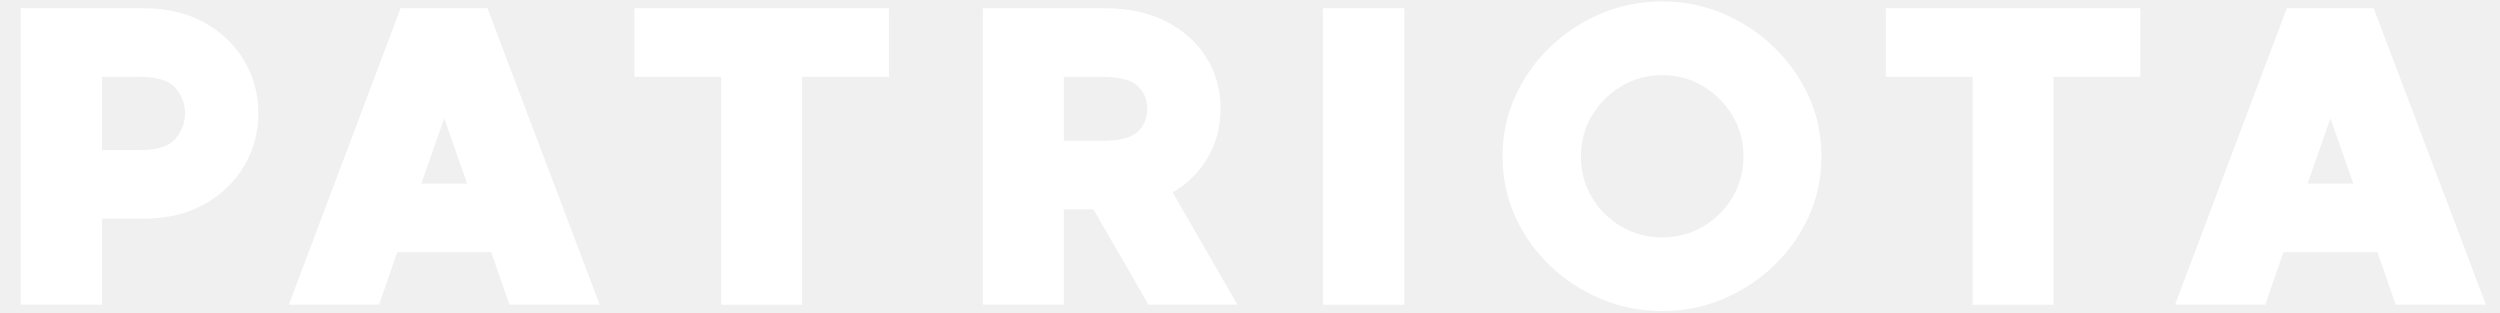
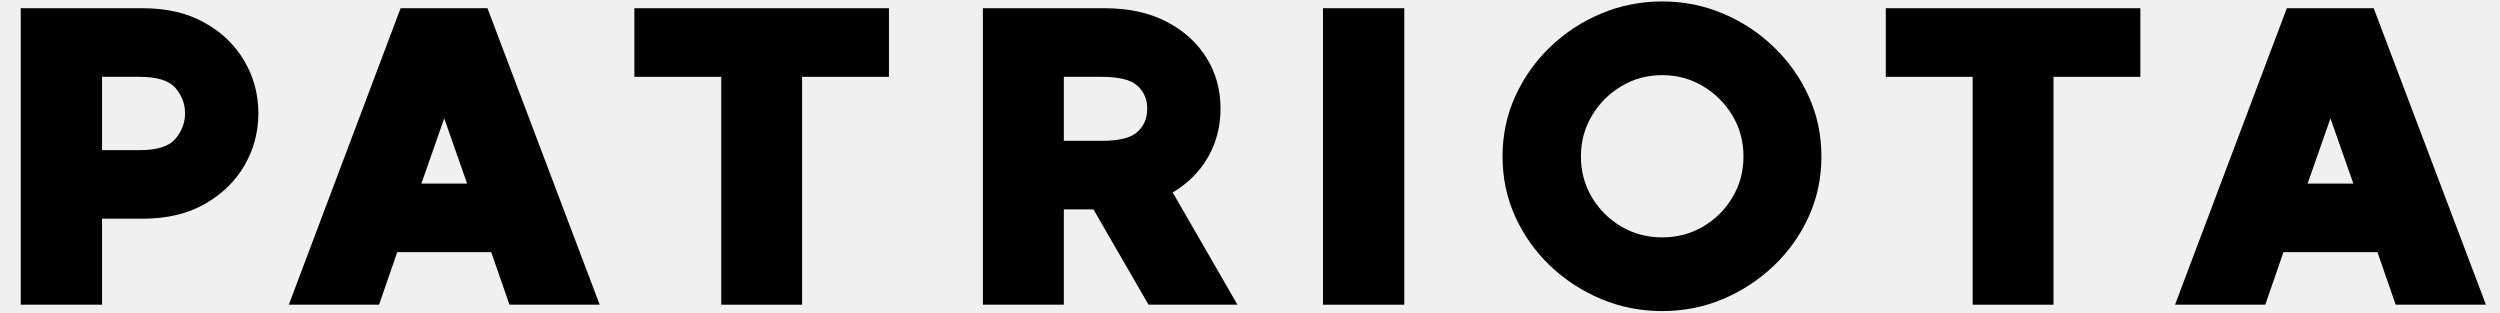
<svg xmlns="http://www.w3.org/2000/svg" width="800" zoomAndPan="magnify" viewBox="0 0 600 75" height="100" preserveAspectRatio="xMidYMid meet" version="1.2">
  <defs />
-   <g id="433600a3e4">
-     <g style="fill:#ffffff;fill-opacity:1;">
+   <g id="ce2ced18c1">
+     <g style="fill:#000000;fill-opacity:1;">
      <g transform="translate(-2.134082, 73.1276)">
        <path style="stroke:none" d="M 36.391 -71.156 C 42.148 -71.156 47.094 -70 51.219 -67.688 C 55.352 -65.383 58.539 -62.316 60.781 -58.484 C 63.02 -54.66 64.141 -50.477 64.141 -45.938 C 64.141 -41.395 63.02 -37.207 60.781 -33.375 C 58.539 -29.551 55.352 -26.473 51.219 -24.141 C 47.094 -21.805 42.148 -20.641 36.391 -20.641 L 26.625 -20.641 L 26.625 0 L 7.109 0 L 7.109 -71.156 Z M 35.672 -37.094 C 39.879 -37.094 42.742 -38.008 44.266 -39.844 C 45.785 -41.676 46.547 -43.707 46.547 -45.938 C 46.547 -48.176 45.785 -50.191 44.266 -51.984 C 42.742 -53.785 39.879 -54.688 35.672 -54.688 L 26.625 -54.688 L 26.625 -37.094 Z M 35.672 -37.094 " />
      </g>
    </g>
-     <g style="fill:#ffffff;fill-opacity:1;">
+     <g style="fill:#000000;fill-opacity:1;">
      <g transform="translate(68.30078, 73.1276)">
        <path style="stroke:none" d="M 53.969 0 L 49.594 -12.609 L 27.031 -12.609 L 22.672 0 L 1.016 0 L 27.844 -71.156 L 48.688 -71.156 L 75.625 0 Z M 32.828 -29.062 L 43.812 -29.062 L 38.312 -44.719 Z M 32.828 -29.062 " />
      </g>
    </g>
-     <g style="fill:#ffffff;fill-opacity:1;">
+     <g style="fill:#000000;fill-opacity:1;">
      <g transform="translate(150.2207, 73.1276)">
        <path style="stroke:none" d="M 63.125 -71.156 L 63.125 -54.688 L 42.281 -54.688 L 42.281 0 L 22.875 0 L 22.875 -54.688 L 2.031 -54.688 L 2.031 -71.156 Z M 63.125 -71.156 " />
      </g>
    </g>
-     <g style="fill:#ffffff;fill-opacity:1;">
+     <g style="fill:#000000;fill-opacity:1;">
      <g transform="translate(228.7868, 73.1276)">
        <path style="stroke:none" d="M 46.859 0 L 33.641 -22.875 L 26.531 -22.875 L 26.531 0 L 7.109 0 L 7.109 -71.156 L 36.281 -71.156 C 42.039 -71.156 46.988 -70.086 51.125 -67.953 C 55.258 -65.816 58.461 -62.938 60.734 -59.312 C 63.004 -55.688 64.141 -51.602 64.141 -47.062 C 64.141 -42.789 63.141 -38.91 61.141 -35.422 C 59.141 -31.93 56.312 -29.102 52.656 -26.938 L 68.203 0 Z M 26.531 -54.688 L 26.531 -39.328 L 35.578 -39.328 C 39.773 -39.328 42.648 -40.039 44.203 -41.469 C 45.766 -42.895 46.547 -44.758 46.547 -47.062 C 46.547 -49.289 45.766 -51.117 44.203 -52.547 C 42.648 -53.973 39.773 -54.688 35.578 -54.688 Z M 26.531 -54.688 " />
      </g>
    </g>
-     <g style="fill:#ffffff;fill-opacity:1;">
+     <g style="fill:#000000;fill-opacity:1;">
      <g transform="translate(310.402, 73.1276)">
        <path style="stroke:none" d="M 26.625 -71.156 L 26.625 0 L 7.109 0 L 7.109 -71.156 Z M 26.625 -71.156 " />
      </g>
    </g>
-     <g style="fill:#ffffff;fill-opacity:1;">
+     <g style="fill:#000000;fill-opacity:1;">
      <g transform="translate(357.5624, 73.1276)">
        <path style="stroke:none" d="M 41.375 -72.781 C 46.52 -72.781 51.379 -71.812 55.953 -69.875 C 60.523 -67.945 64.586 -65.27 68.141 -61.844 C 71.703 -58.426 74.5 -54.477 76.531 -50 C 78.562 -45.531 79.578 -40.723 79.578 -35.578 C 79.578 -30.422 78.562 -25.609 76.531 -21.141 C 74.5 -16.672 71.703 -12.738 68.141 -9.344 C 64.586 -5.957 60.523 -3.297 55.953 -1.359 C 51.379 0.566 46.52 1.531 41.375 1.531 C 36.219 1.531 31.332 0.566 26.719 -1.359 C 22.113 -3.297 18.031 -5.957 14.469 -9.344 C 10.914 -12.738 8.125 -16.672 6.094 -21.141 C 4.062 -25.609 3.047 -30.422 3.047 -35.578 C 3.047 -40.723 4.062 -45.531 6.094 -50 C 8.125 -54.477 10.914 -58.426 14.469 -61.844 C 18.031 -65.27 22.113 -67.945 26.719 -69.875 C 31.332 -71.812 36.219 -72.781 41.375 -72.781 Z M 41.375 -16.156 C 44.957 -16.156 48.223 -17.02 51.172 -18.75 C 54.117 -20.477 56.473 -22.816 58.234 -25.766 C 59.992 -28.711 60.875 -31.984 60.875 -35.578 C 60.875 -39.172 59.992 -42.438 58.234 -45.375 C 56.473 -48.32 54.117 -50.676 51.172 -52.438 C 48.223 -54.207 44.957 -55.094 41.375 -55.094 C 37.781 -55.094 34.508 -54.207 31.562 -52.438 C 28.613 -50.676 26.258 -48.32 24.5 -45.375 C 22.738 -42.438 21.859 -39.172 21.859 -35.578 C 21.859 -31.984 22.738 -28.711 24.5 -25.766 C 26.258 -22.816 28.613 -20.477 31.562 -18.75 C 34.508 -17.02 37.781 -16.156 41.375 -16.156 Z M 41.375 -16.156 " />
      </g>
    </g>
-     <g style="fill:#ffffff;fill-opacity:1;">
+     <g style="fill:#000000;fill-opacity:1;">
      <g transform="translate(450.5609, 73.1276)">
        <path style="stroke:none" d="M 63.125 -71.156 L 63.125 -54.688 L 42.281 -54.688 L 42.281 0 L 22.875 0 L 22.875 -54.688 L 2.031 -54.688 L 2.031 -71.156 Z M 63.125 -71.156 " />
      </g>
    </g>
-     <g style="fill:#ffffff;fill-opacity:1;">
+     <g style="fill:#000000;fill-opacity:1;">
      <g transform="translate(520.9958, 73.1276)">
        <path style="stroke:none" d="M 53.969 0 L 49.594 -12.609 L 27.031 -12.609 L 22.672 0 L 1.016 0 L 27.844 -71.156 L 48.688 -71.156 L 75.625 0 Z M 32.828 -29.062 L 43.812 -29.062 L 38.312 -44.719 Z M 32.828 -29.062 " />
      </g>
    </g>
  </g>
</svg>
